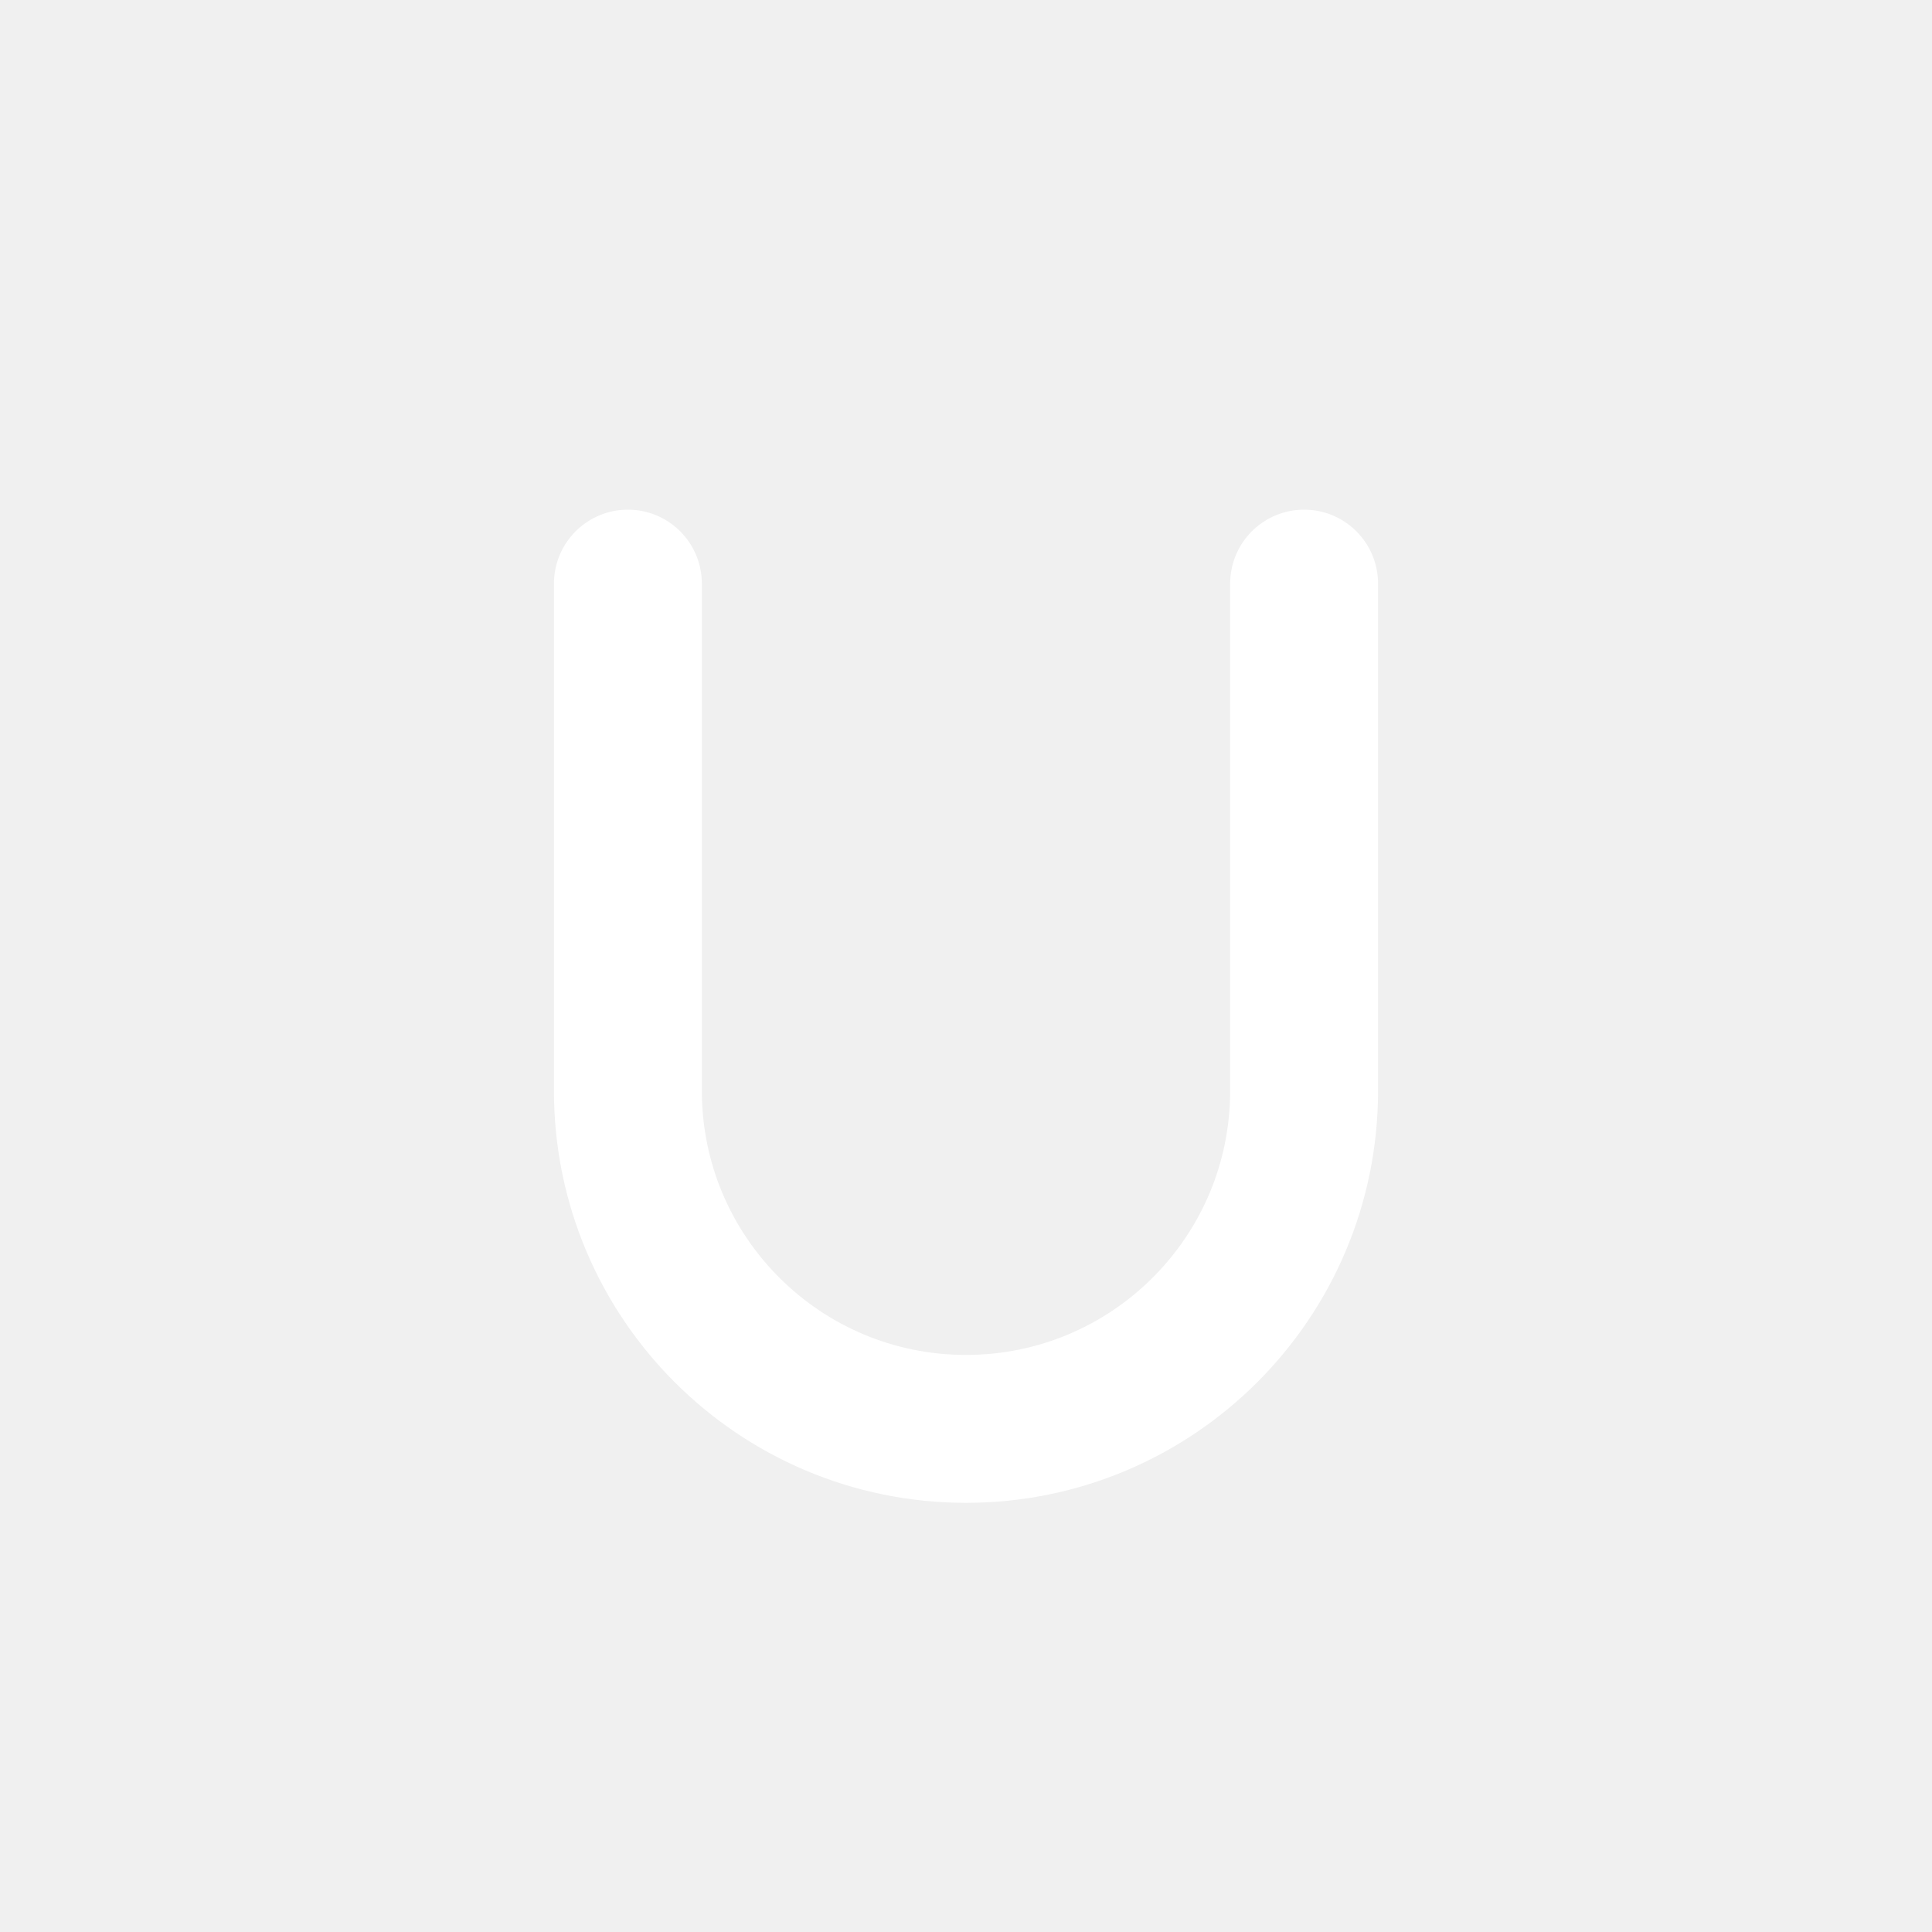
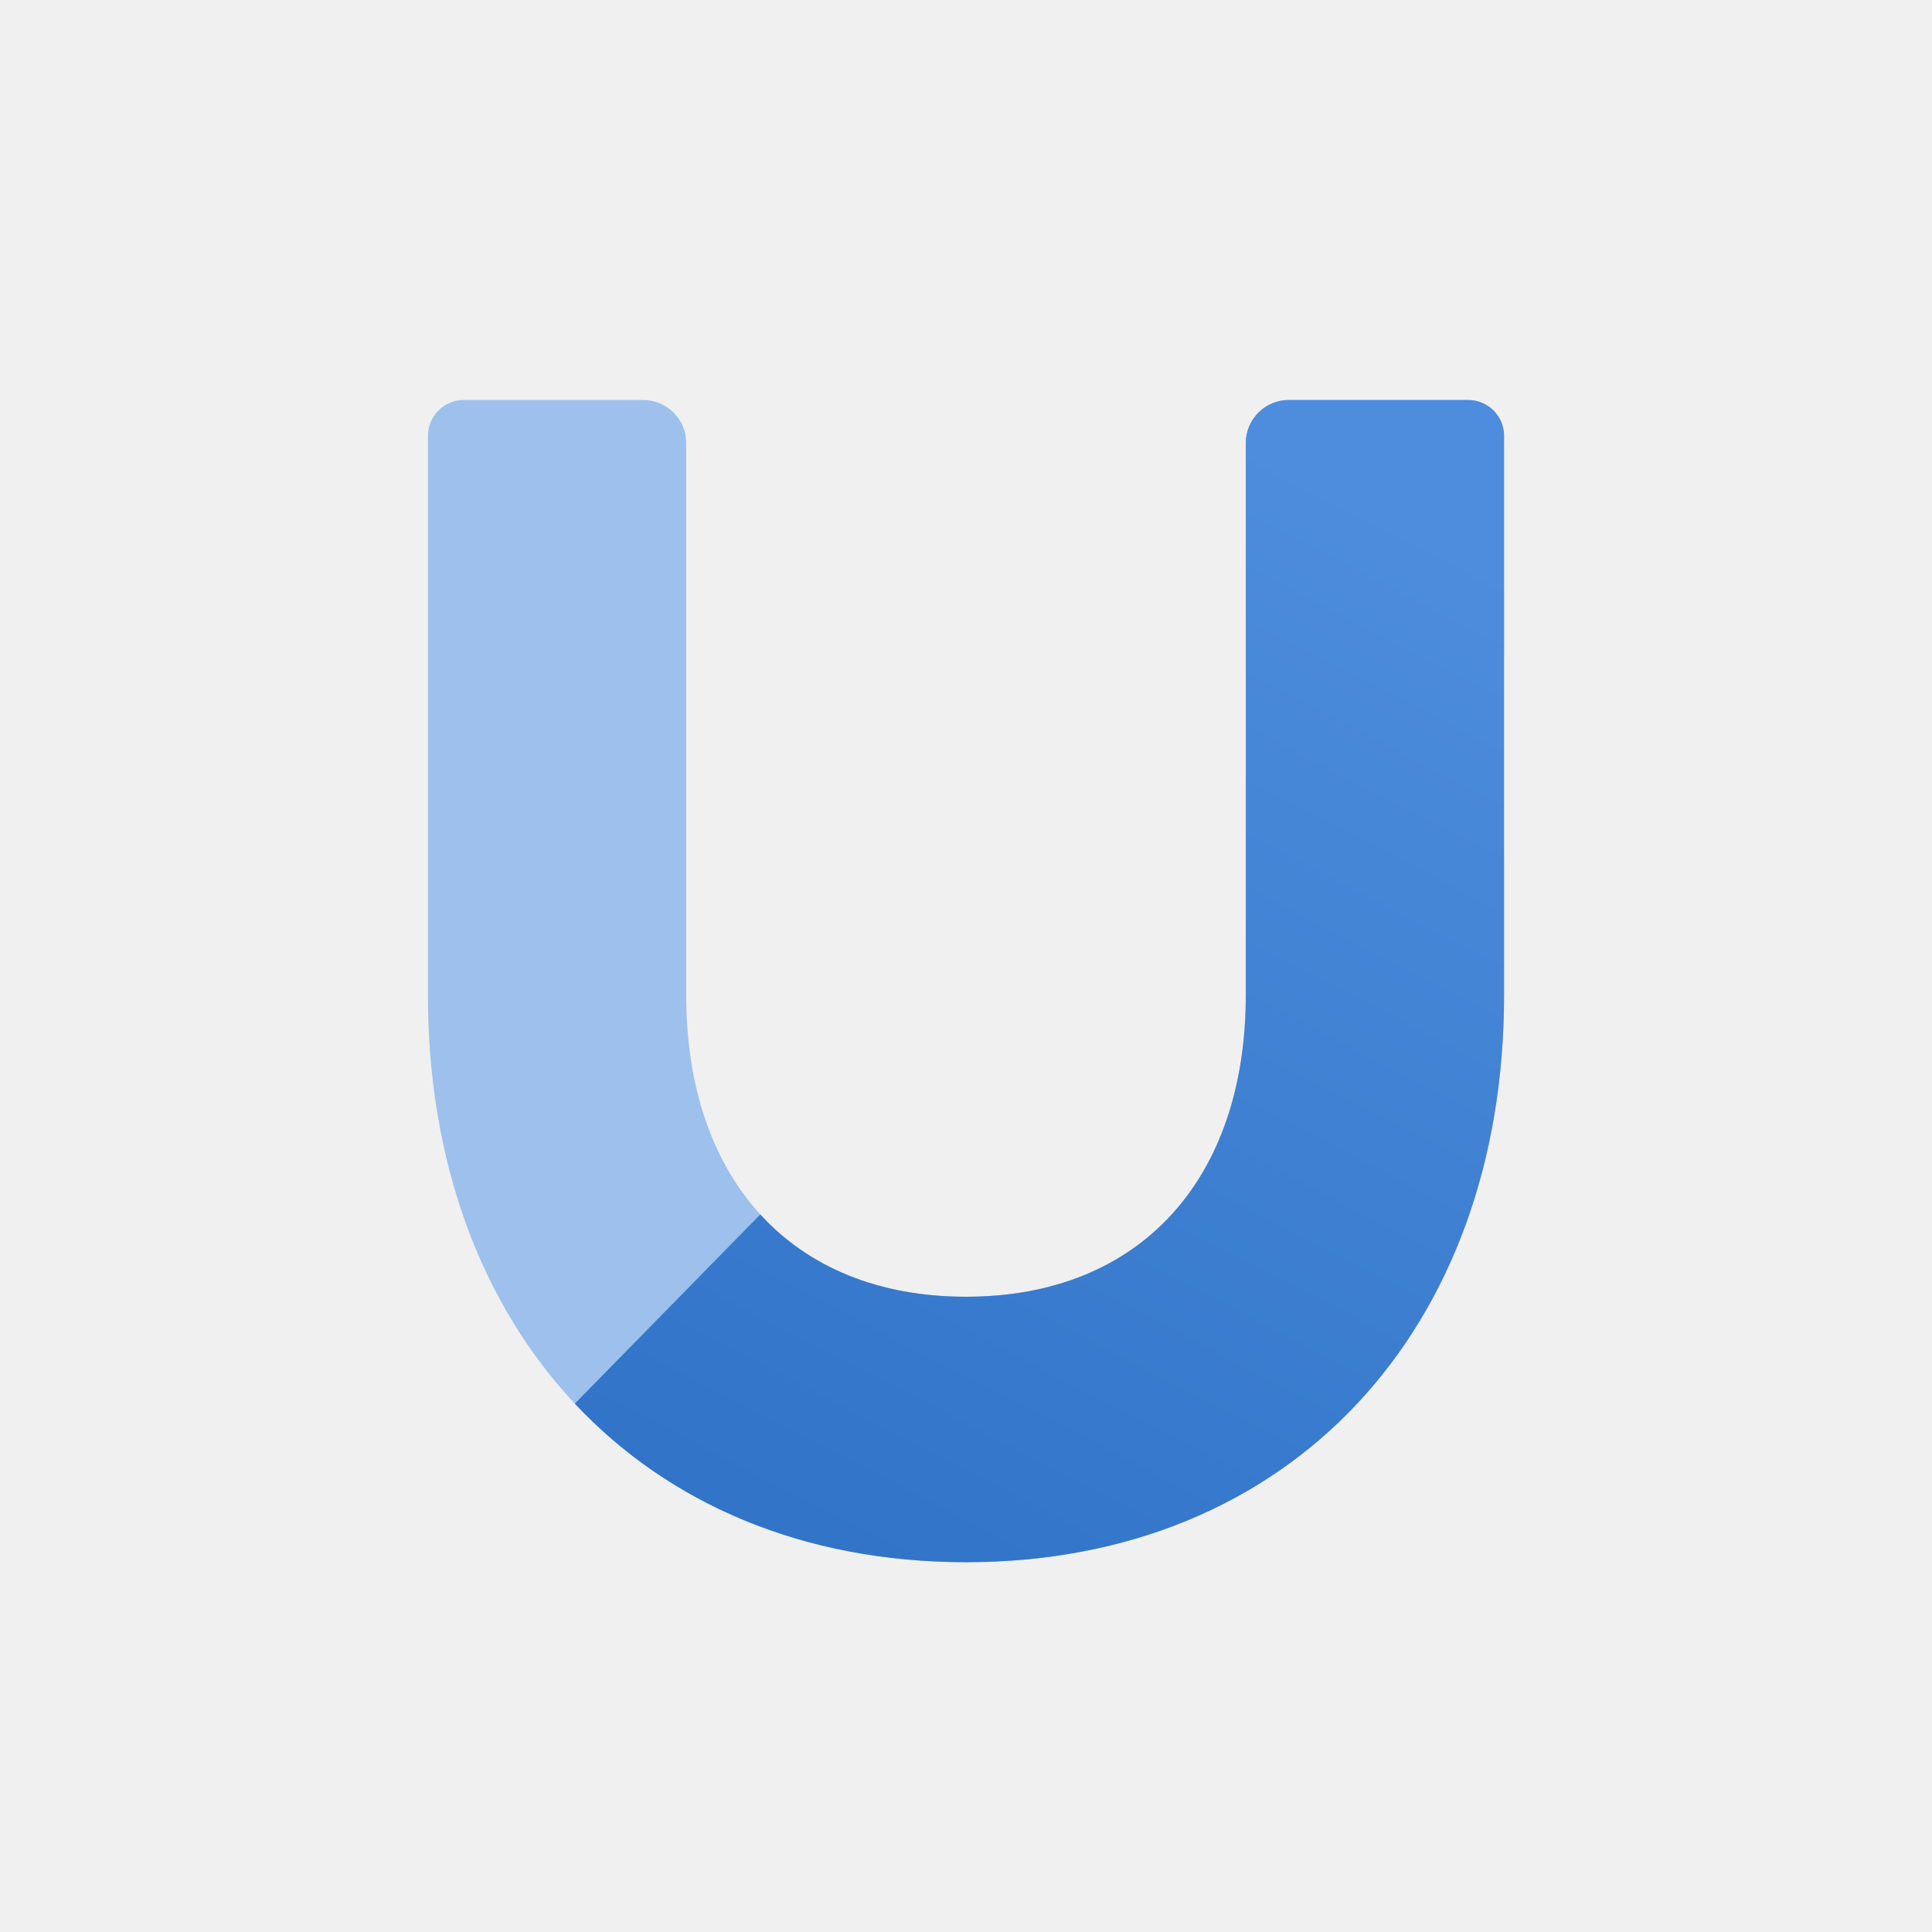
- <svg xmlns="http://www.w3.org/2000/svg" width="48" height="48" viewBox="0 0 48 48">
-   <path d="M15.6 14.5v12.6a8.4 8.4 0 0 0 16.8 0V14.5" fill="none" stroke="#FFFFFF" stroke-width="3.675" stroke-linecap="round" />
+ <svg xmlns="http://www.w3.org/2000/svg" width="48" height="48" viewBox="0 0 256 256">
+   <defs>
+     <linearGradient id="ribbon" x1="167.925" y1="58.705" x2="92.828" y2="204.147" gradientUnits="userSpaceOnUse">
+       <stop stop-color="#4E8DDD" />
+       <stop offset="1" stop-color="#3073C7" />
+     </linearGradient>
+   </defs>
+   <path fill="#9EC0EC" d="M61.458 53.001H85.223C88.373 53.001 90.927 55.555 90.927 58.705V131.901C90.927 156.051 104.744 171.826 128 171.826C151.256 171.826 165.073 156.051 165.073 131.901V58.705C165.073 55.555 167.627 53.001 170.777 53.001H194.542C197.167 53.001 199.295 55.13 199.295 57.754V131.901C199.295 176.001 171.163 206.999 128 206.999C84.837 206.999 56.705 176.001 56.705 131.901V57.754C56.705 55.13 58.833 53.001 61.458 53.001Z" />
+   <path fill="url(#ribbon)" d="M165.073 58.705C165.073 55.555 167.627 53.001 170.777 53.001H194.542C197.167 53.001 199.295 55.13 199.295 57.754V131.901C199.295 176.001 171.163 206.999 128 206.999C106.419 206.999 88.595 199.249 76.166 185.987L100.742 160.92C107.103 167.883 116.372 171.826 128 171.826C151.256 171.826 165.073 156.051 165.073 131.901Z" />
</svg>
